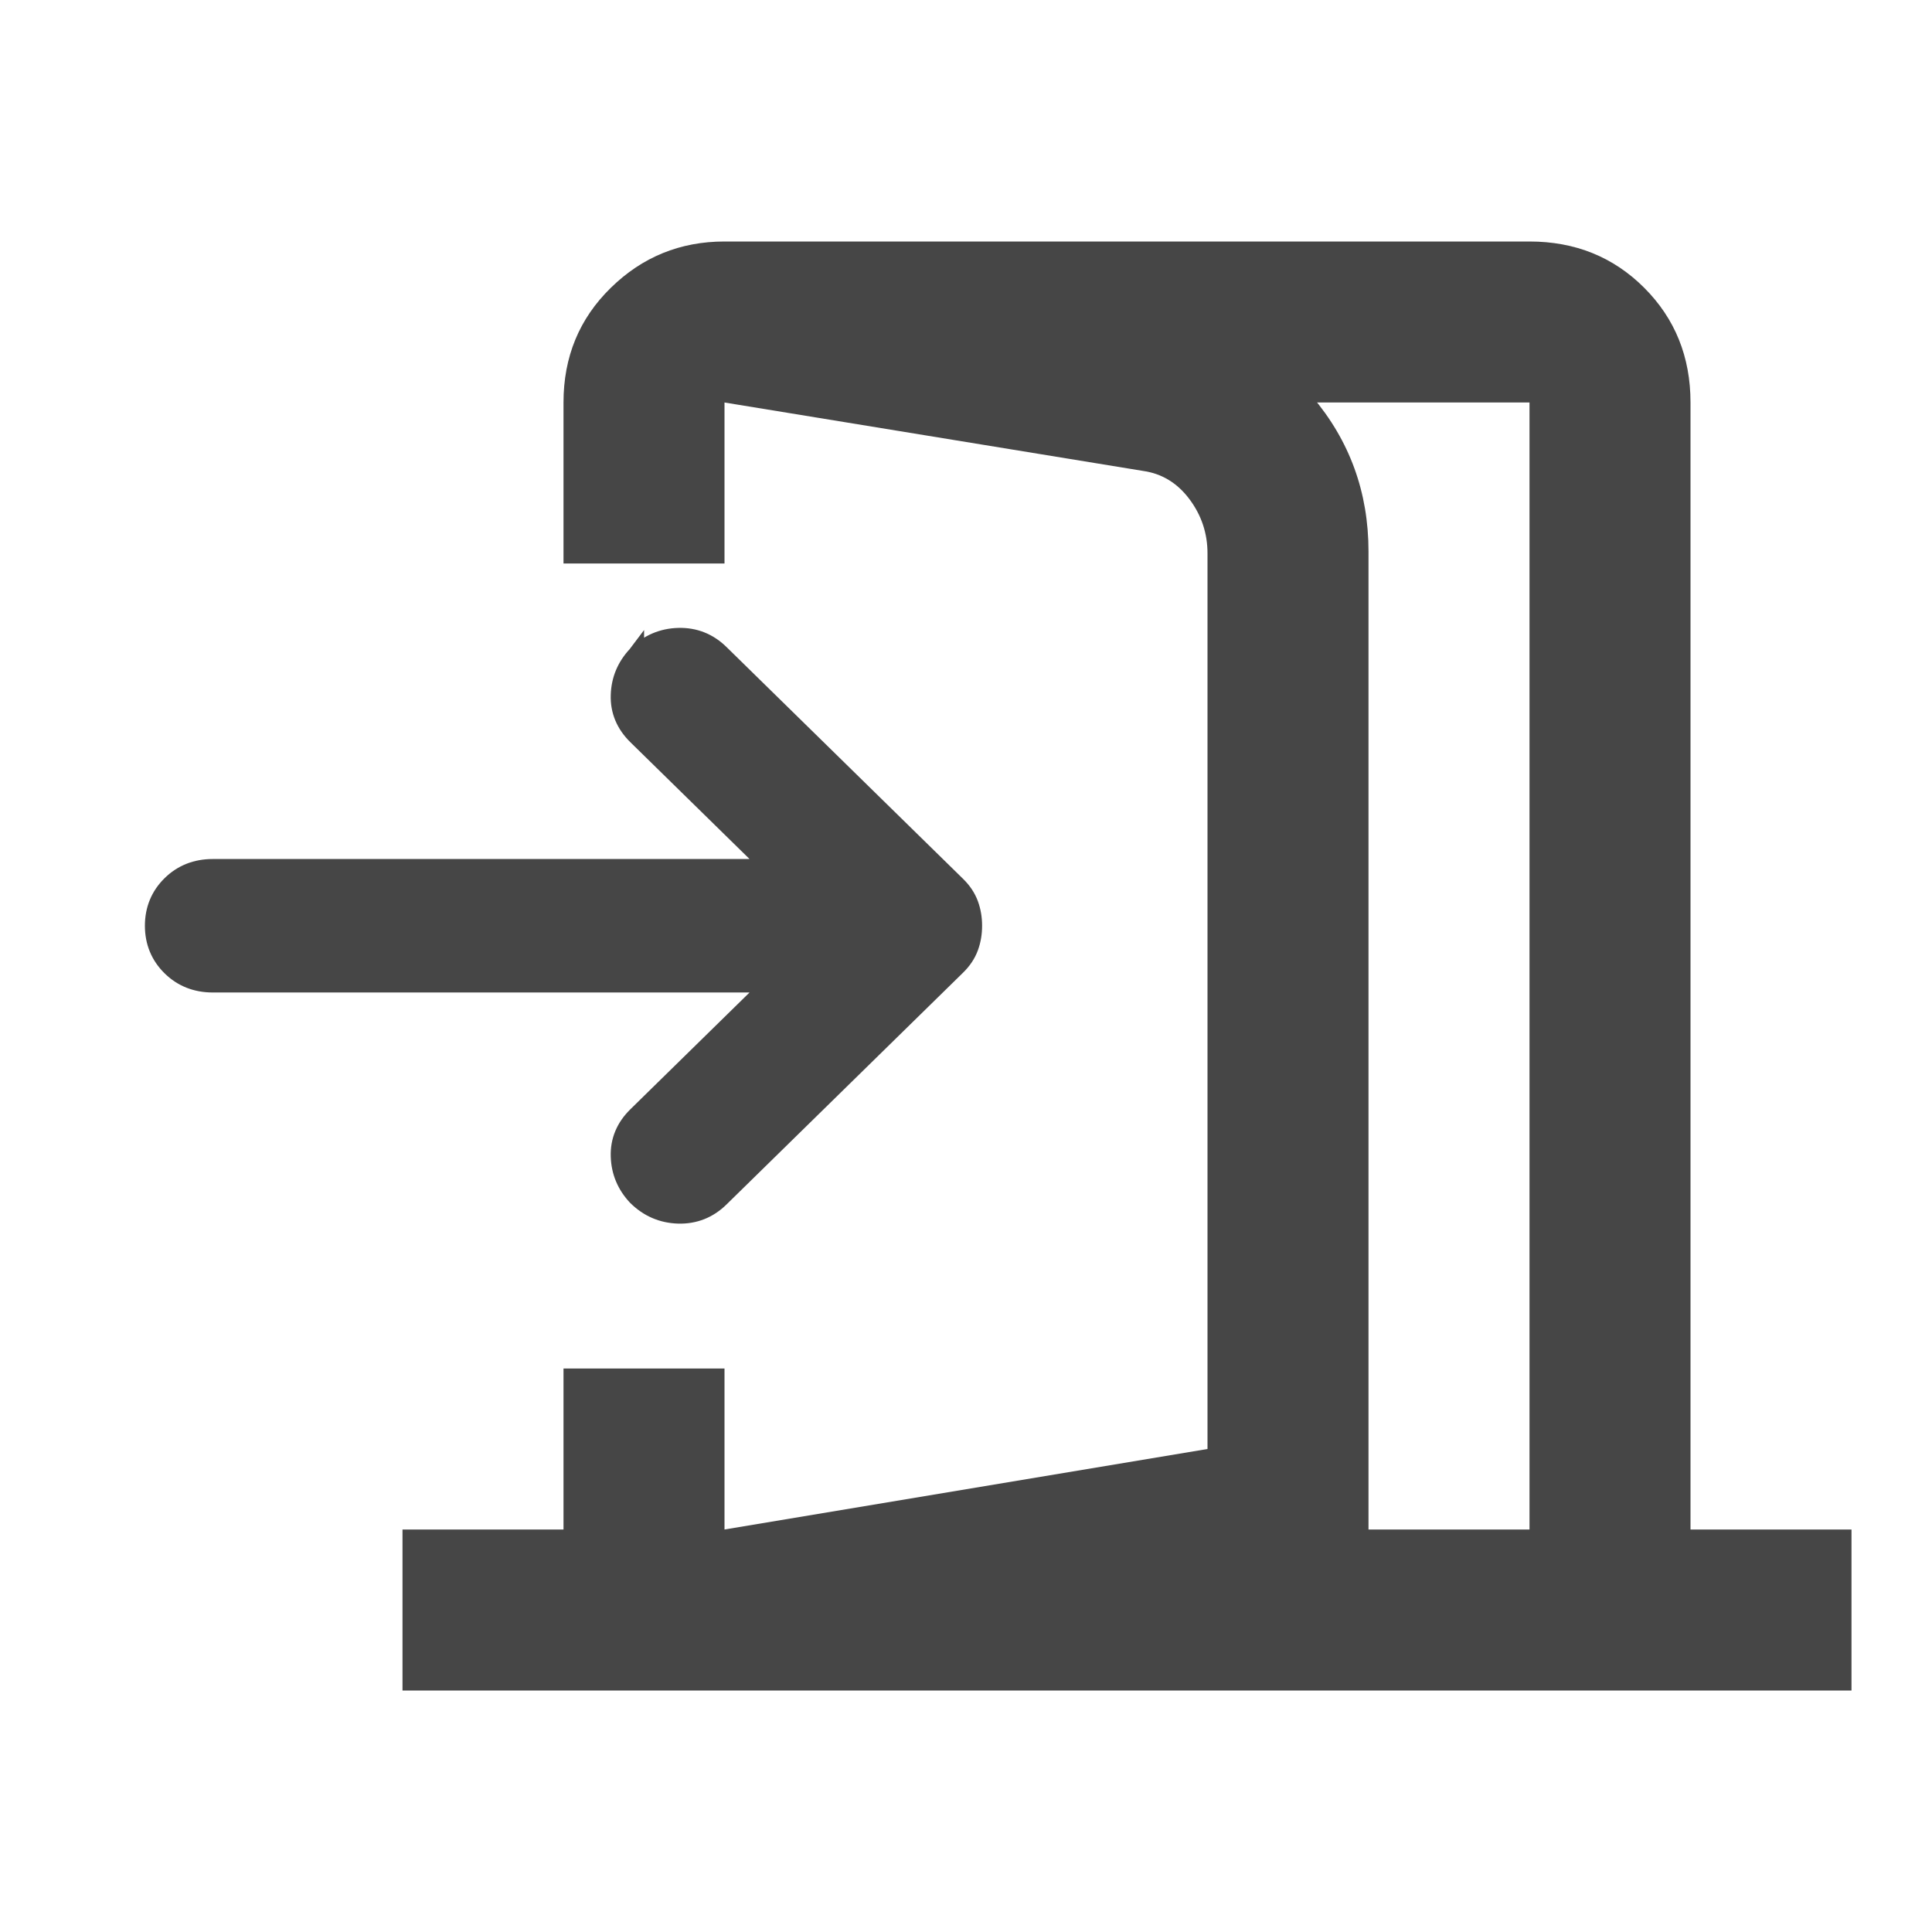
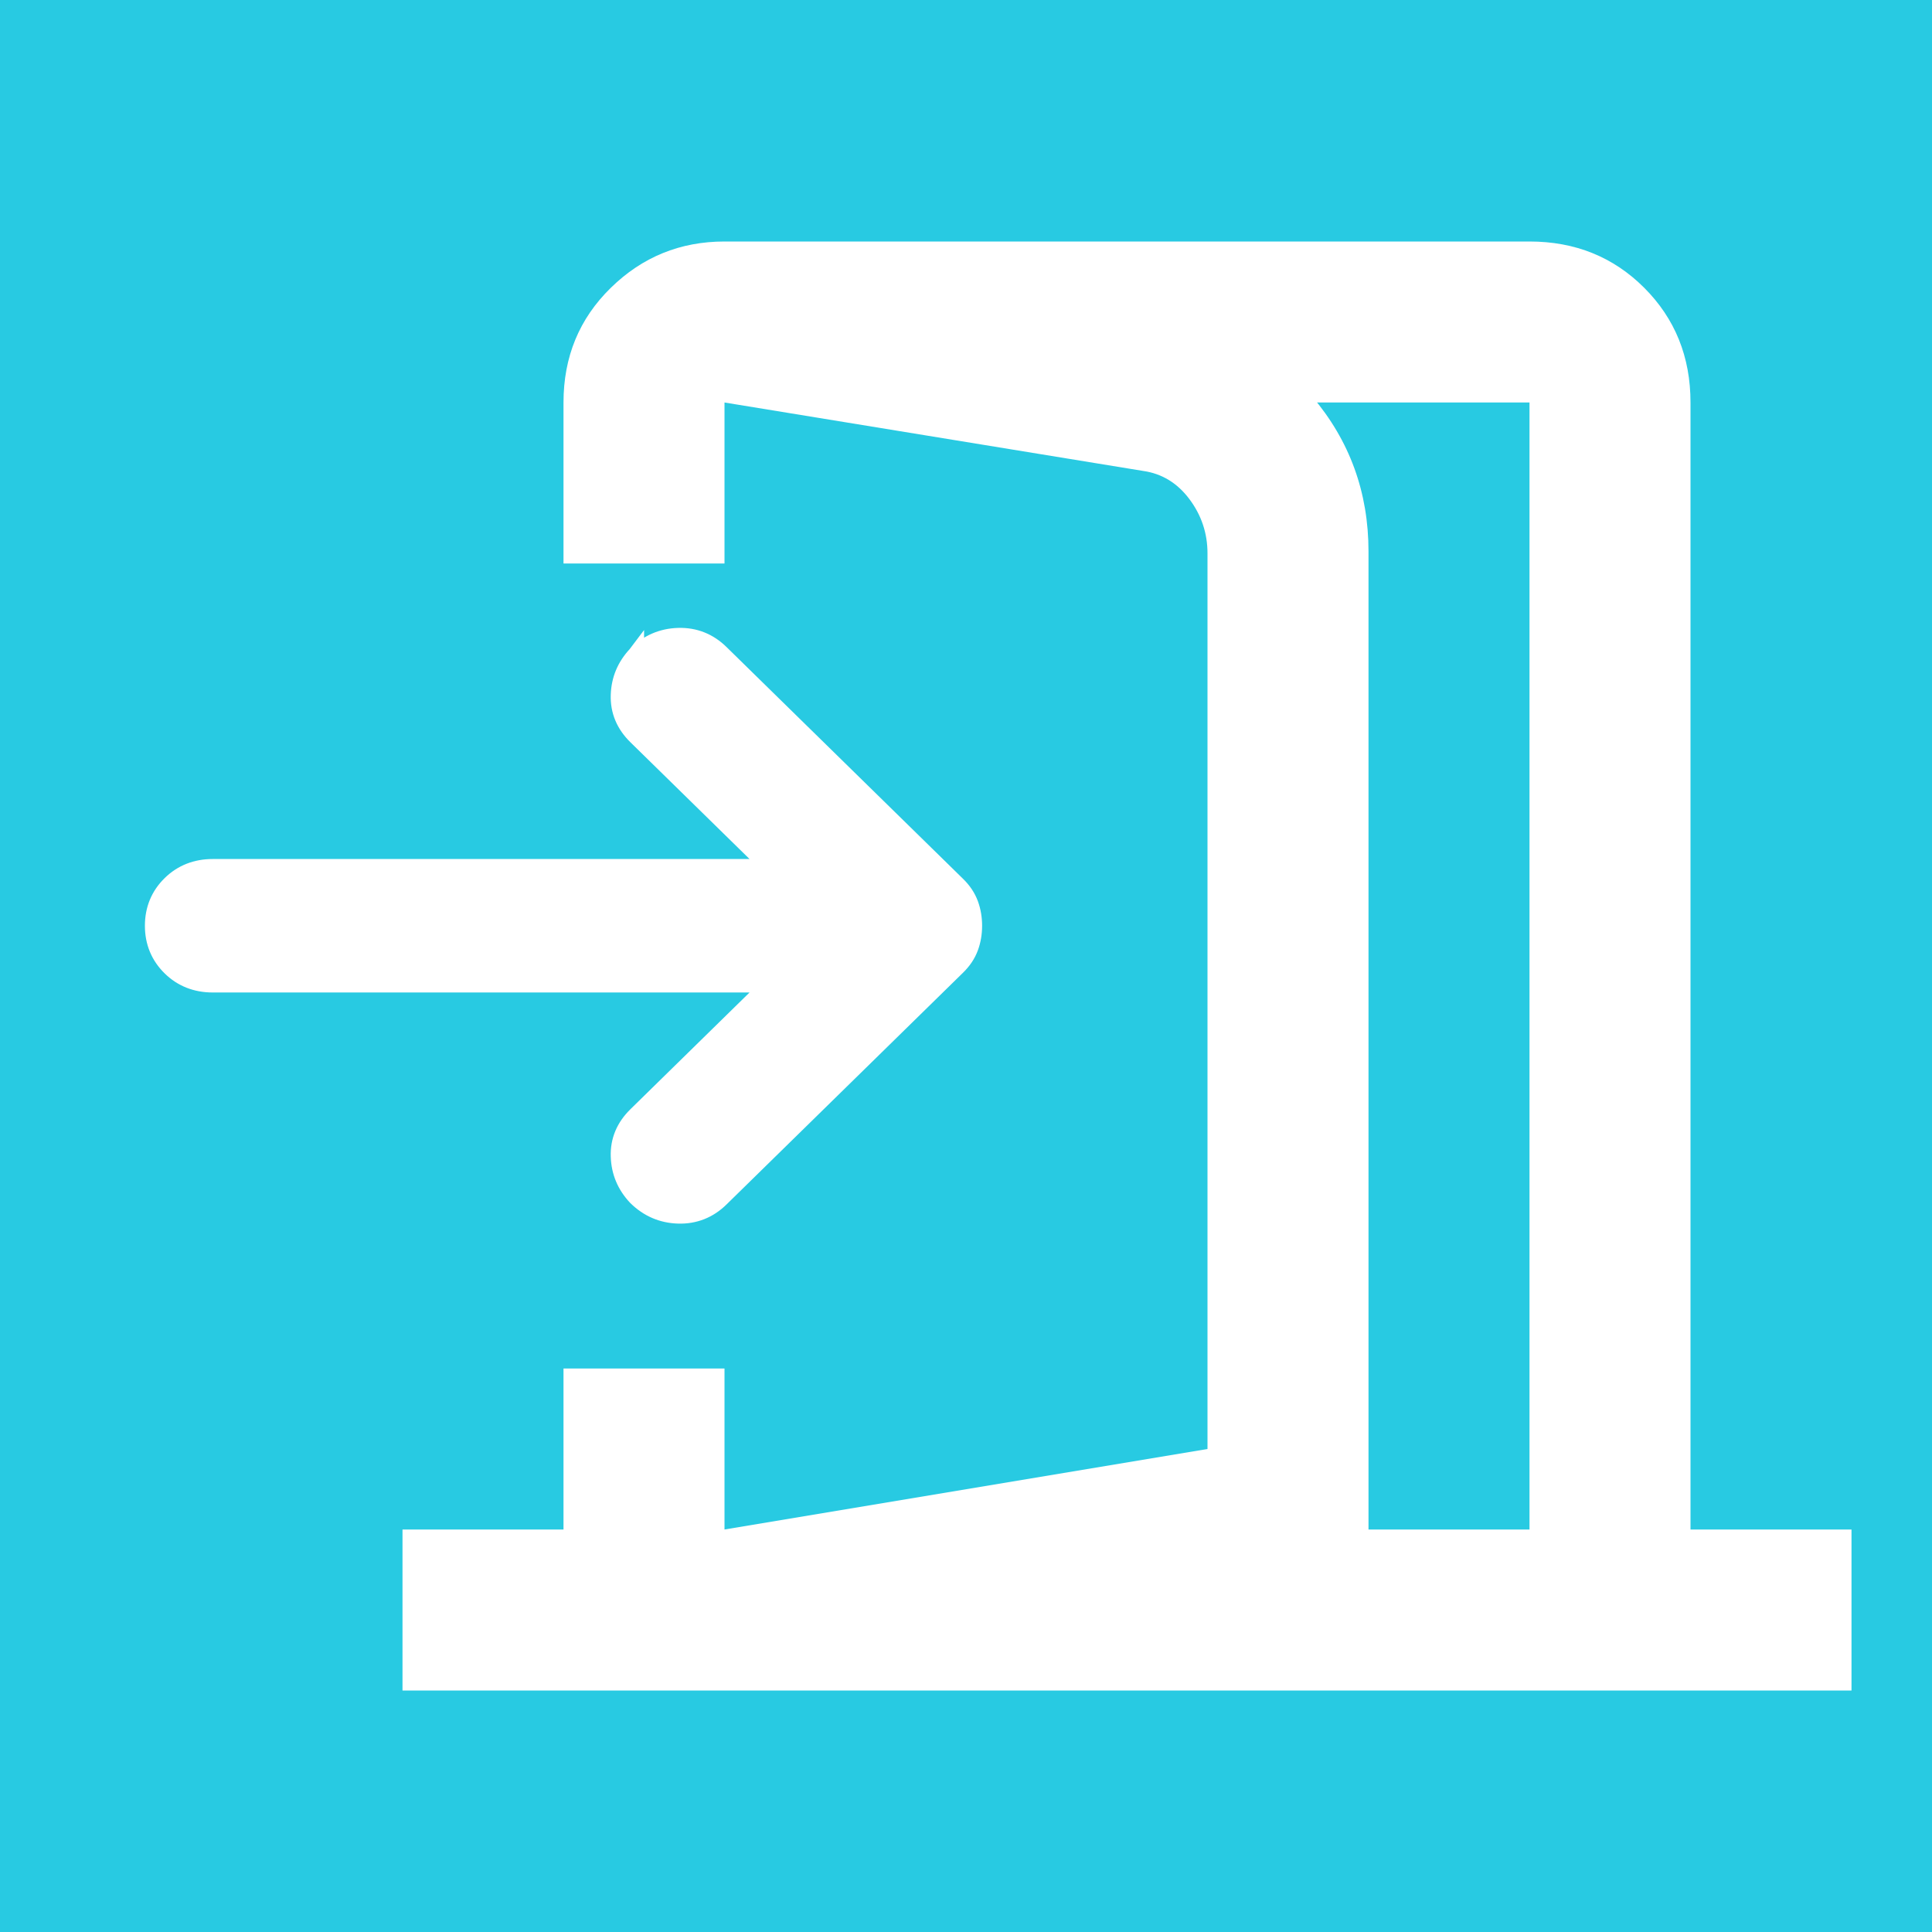
<svg xmlns="http://www.w3.org/2000/svg" width="24" height="24" viewBox="0 0 24 24" fill="none">
-   <rect width="24" height="24" fill="white" />
-   <path d="M9 21V19L15 18V6.875C15 6.625 14.925 6.4 14.775 6.2C14.625 6 14.433 5.883 14.2 5.85L9 5V3L14.5 3.9C15.233 4.033 15.833 4.375 16.3 4.925C16.767 5.475 17 6.117 17 6.85V19.65L9 21ZM5 21V19H7V5C7 4.433 7.196 3.958 7.588 3.575C7.979 3.192 8.45 3 9 3H19C19.567 3 20.042 3.192 20.425 3.575C20.808 3.958 21 4.433 21 5V19H23V21H5ZM9 19H19V5H9V19Z" fill="#464646" />
-   <rect width="4" height="10" transform="translate(6 7)" fill="white" />
-   <path d="M7.901 8.126L7.901 8.125L7.898 8.129C7.764 8.272 7.693 8.441 7.687 8.634C7.68 8.832 7.754 9.005 7.901 9.149L9.556 10.771H2.642C2.436 10.771 2.257 10.84 2.115 10.98C1.972 11.12 1.9 11.296 1.9 11.5C1.9 11.704 1.972 11.88 2.115 12.02C2.257 12.16 2.436 12.229 2.642 12.229H9.556L7.901 13.851C7.754 13.995 7.68 14.168 7.687 14.366C7.693 14.559 7.764 14.728 7.898 14.871L7.898 14.871L7.901 14.874C8.047 15.018 8.223 15.094 8.426 15.1C8.63 15.106 8.809 15.035 8.956 14.89L11.893 12.012C11.967 11.94 12.021 11.86 12.054 11.77C12.085 11.685 12.1 11.595 12.1 11.5C12.1 11.405 12.085 11.315 12.054 11.23C12.021 11.14 11.967 11.06 11.893 10.988L8.956 8.11C8.809 7.965 8.63 7.894 8.426 7.9C8.223 7.906 8.047 7.982 7.901 8.126Z" fill="#464646" stroke="#464646" stroke-width="0.2" />
+   <rect width="24" height="24" fill="#28CAE2" />
+   <path d="M9 21V19L15 18V6.875C15 6.625 14.925 6.4 14.775 6.2C14.625 6 14.433 5.883 14.2 5.85L9 5V3L14.5 3.9C15.233 4.033 15.833 4.375 16.3 4.925C16.767 5.475 17 6.117 17 6.85V19.65L9 21ZM5 21V19H7V5C7 4.433 7.196 3.958 7.588 3.575C7.979 3.192 8.45 3 9 3H19C19.567 3 20.042 3.192 20.425 3.575C20.808 3.958 21 4.433 21 5V19H23V21H5ZM9 19H19V5H9V19Z" fill="white" />
+   <rect width="4" height="10" transform="translate(6 7)" fill="#28CAE2" />
+   <path d="M7.901 8.126L7.901 8.125L7.898 8.129C7.764 8.272 7.693 8.441 7.687 8.634C7.68 8.832 7.754 9.005 7.901 9.149L9.556 10.771H2.642C2.436 10.771 2.257 10.84 2.115 10.98C1.972 11.12 1.9 11.296 1.9 11.5C1.9 11.704 1.972 11.88 2.115 12.02C2.257 12.16 2.436 12.229 2.642 12.229H9.556L7.901 13.851C7.754 13.995 7.68 14.168 7.687 14.366C7.693 14.559 7.764 14.728 7.898 14.871L7.898 14.871L7.901 14.874C8.047 15.018 8.223 15.094 8.426 15.1C8.63 15.106 8.809 15.035 8.956 14.89L11.893 12.012C11.967 11.94 12.021 11.86 12.054 11.77C12.085 11.685 12.1 11.595 12.1 11.5C12.1 11.405 12.085 11.315 12.054 11.23C12.021 11.14 11.967 11.06 11.893 10.988L8.956 8.11C8.809 7.965 8.63 7.894 8.426 7.9C8.223 7.906 8.047 7.982 7.901 8.126Z" fill="white" stroke="white" stroke-width="0.2" />
</svg>
